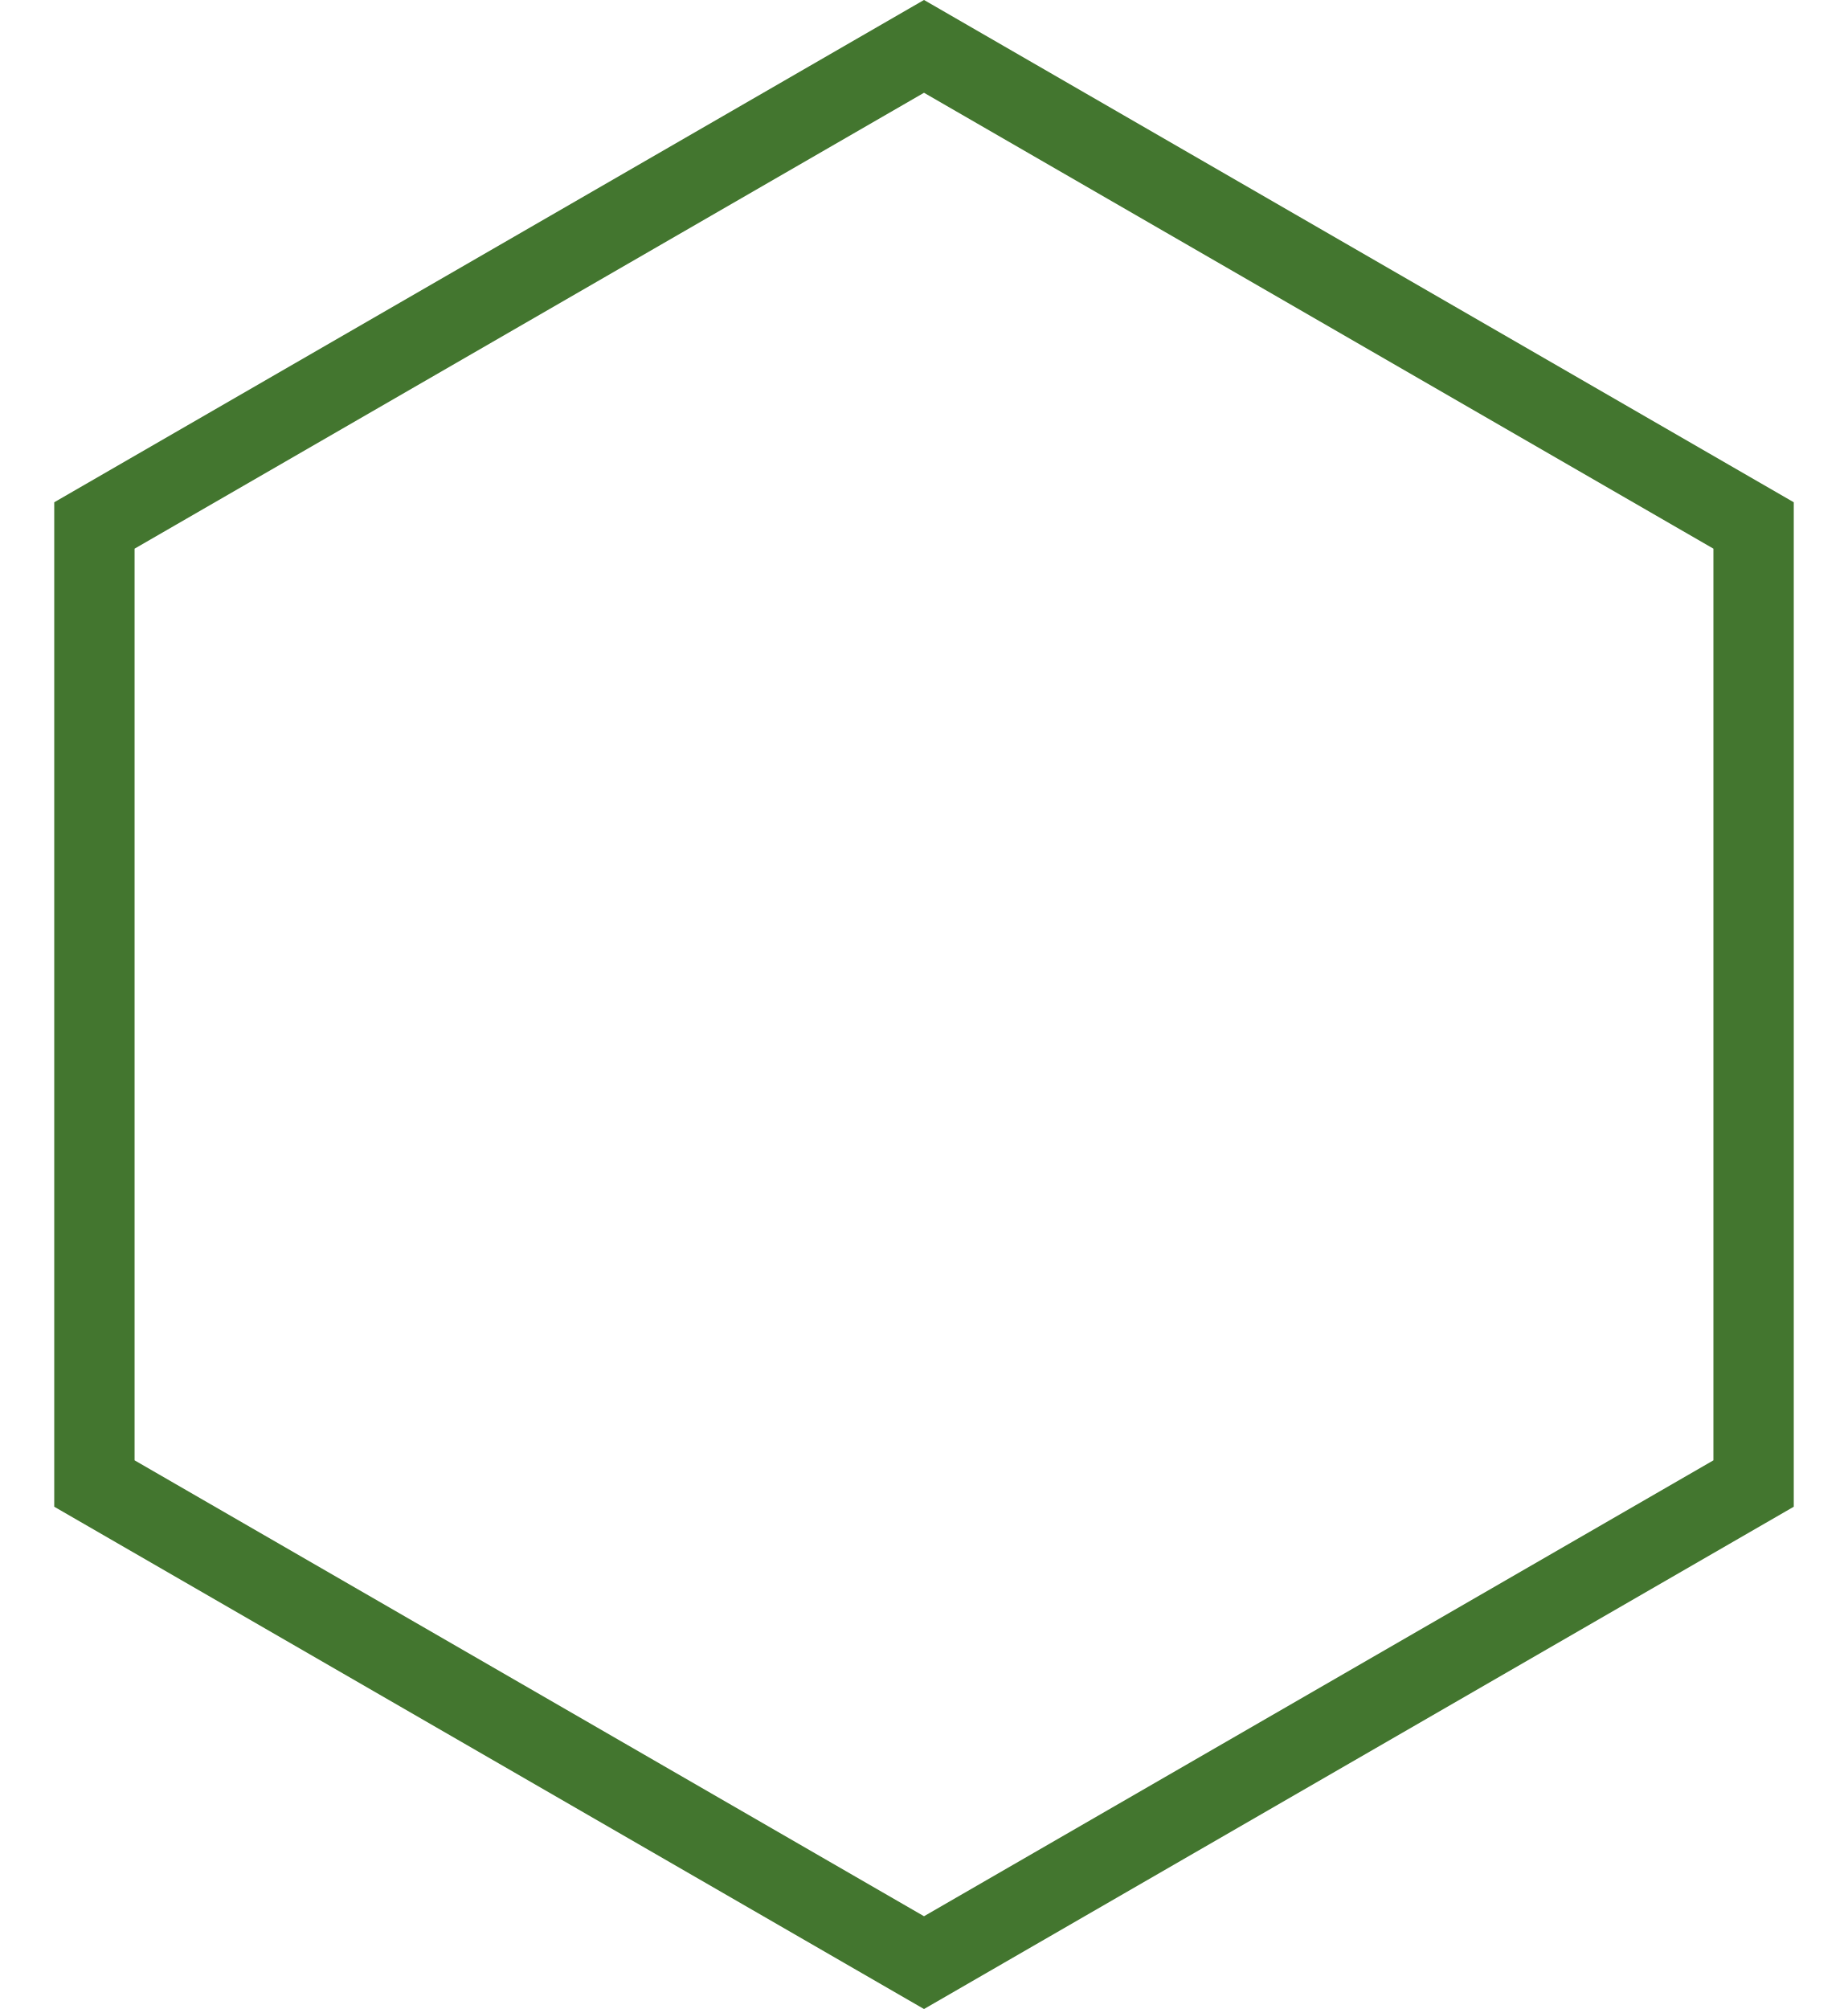
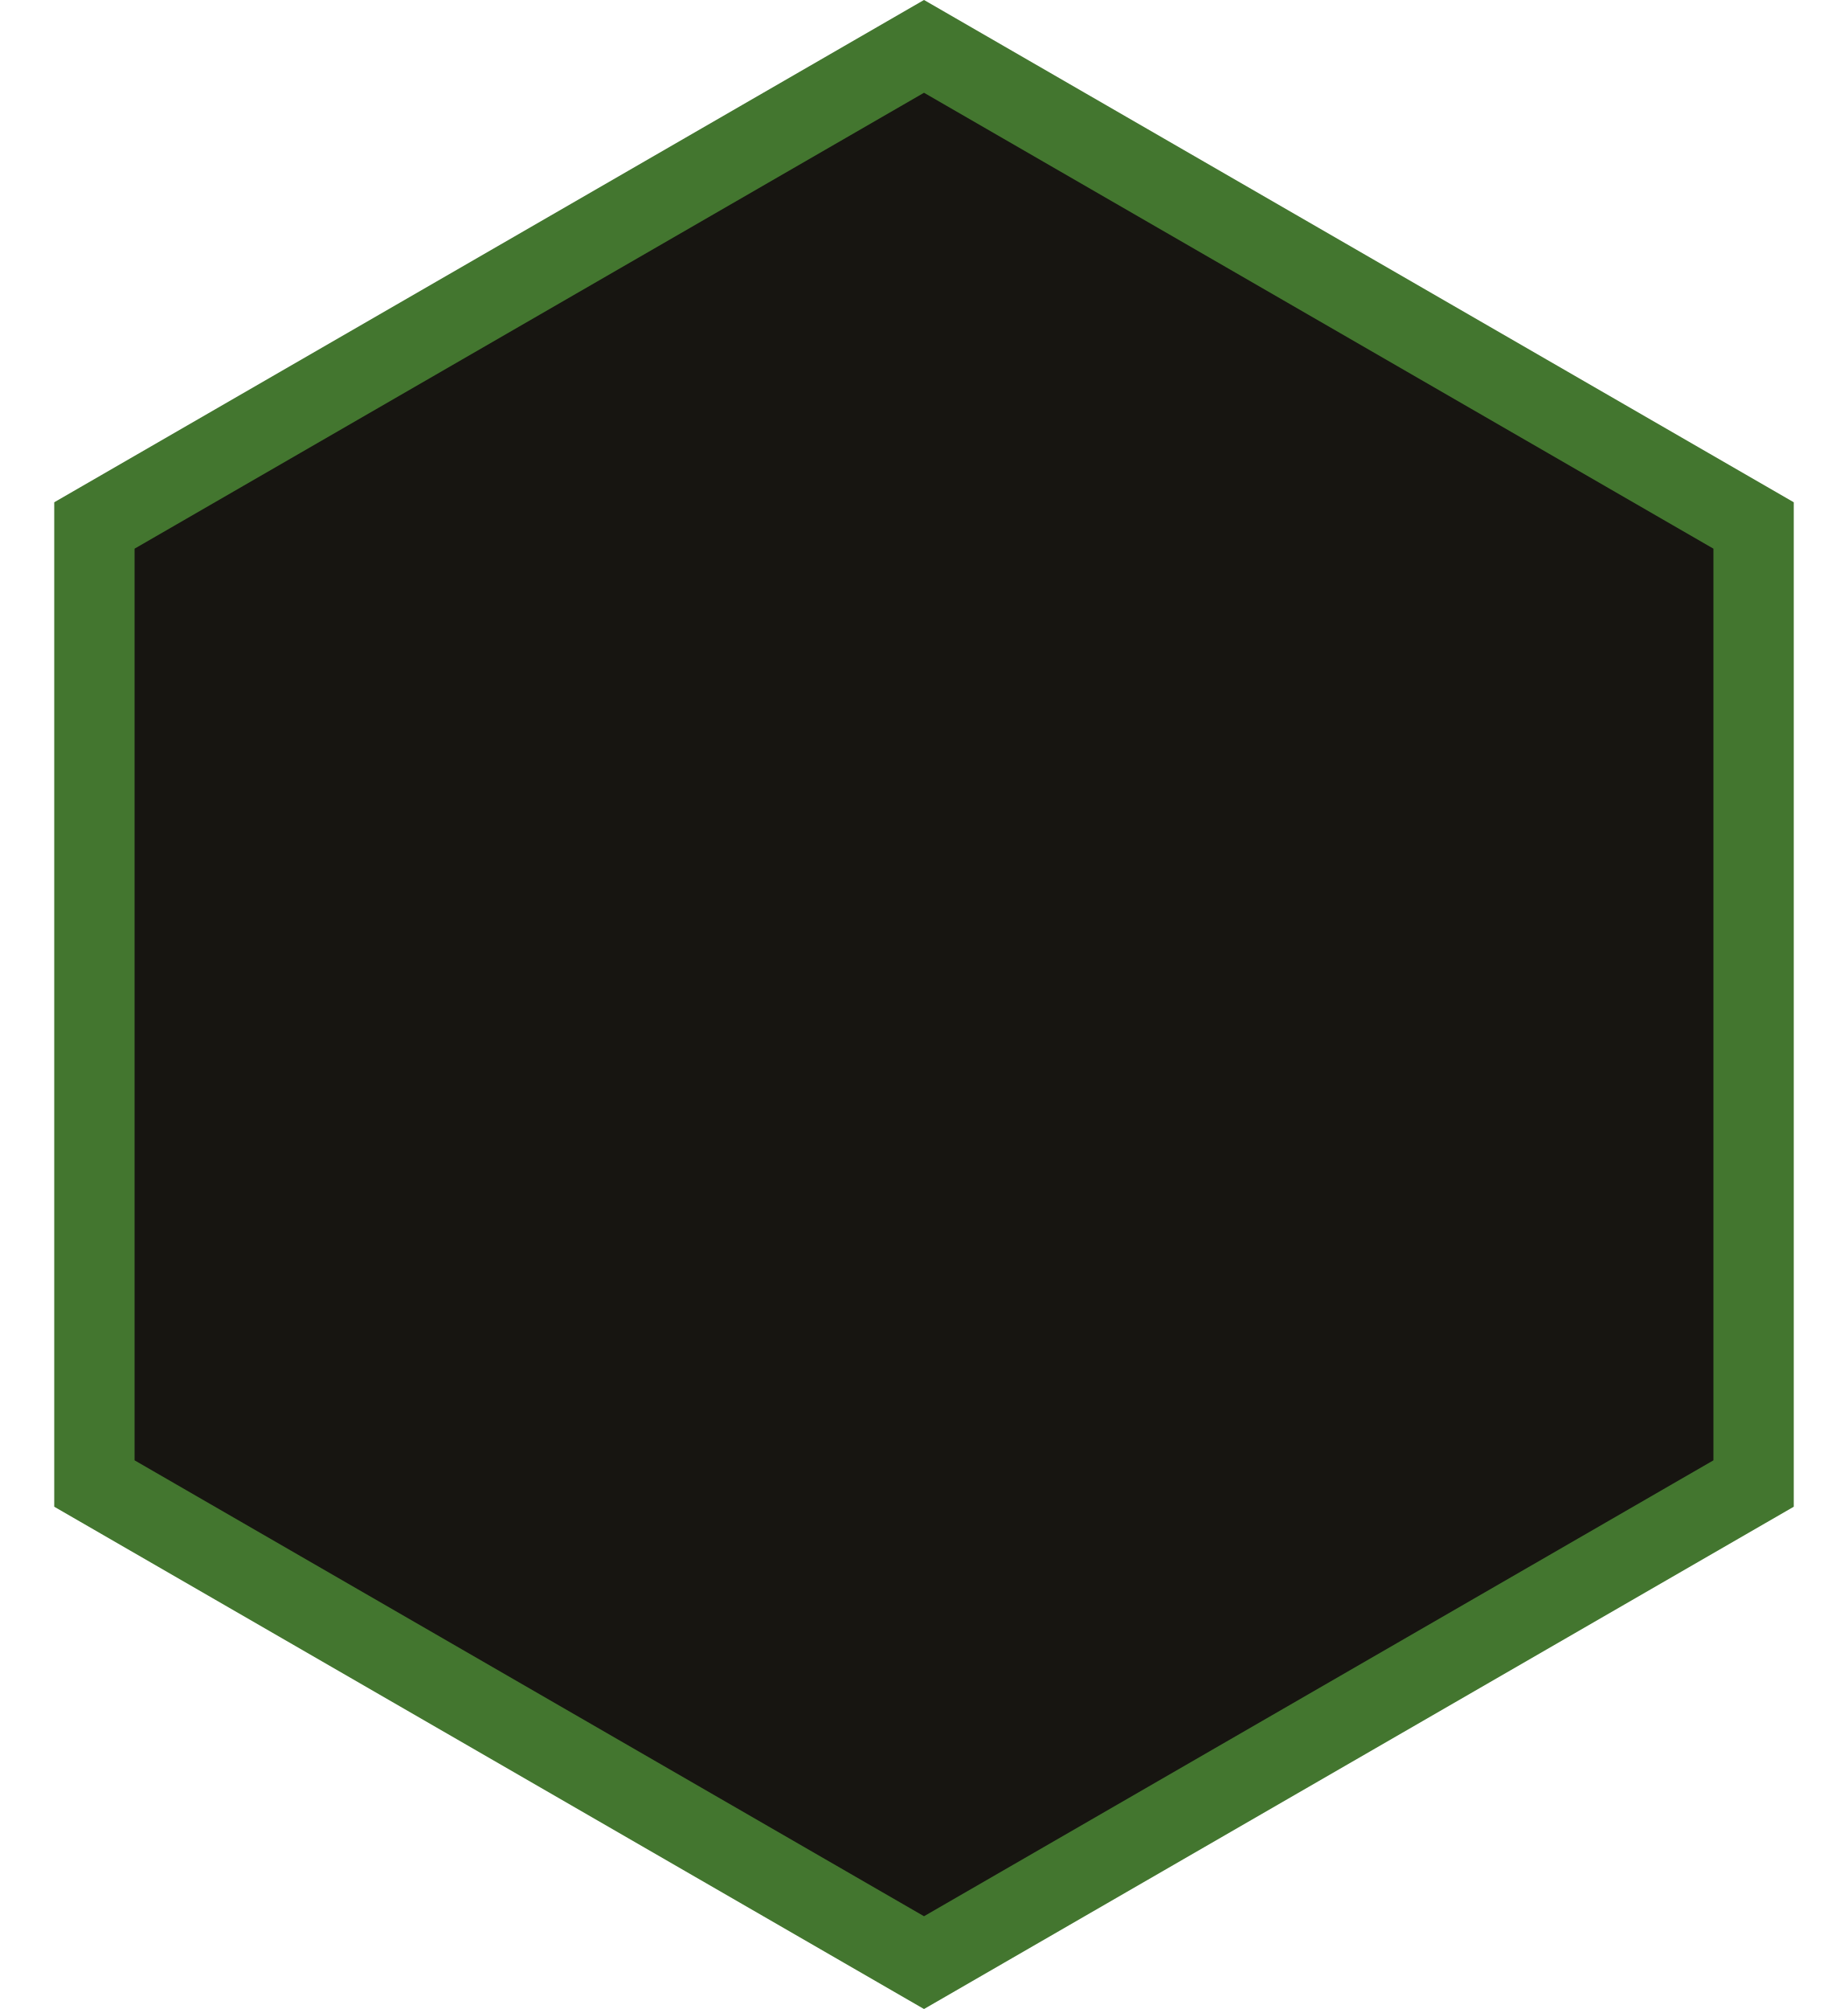
<svg xmlns="http://www.w3.org/2000/svg" width="23" height="25" viewBox="0 0 23 25" fill="none">
-   <path d="M1.175 6.539L11.5 0.577L21.825 6.539V18.461L11.5 24.423L1.175 18.461V6.539Z" stroke="#43762F" />
+   <path d="M1.175 6.539L11.5 0.577L21.825 6.539V18.461L11.5 24.423L1.175 18.461V6.539Z" fill="#171511" stroke="#43762F" />
</svg>
